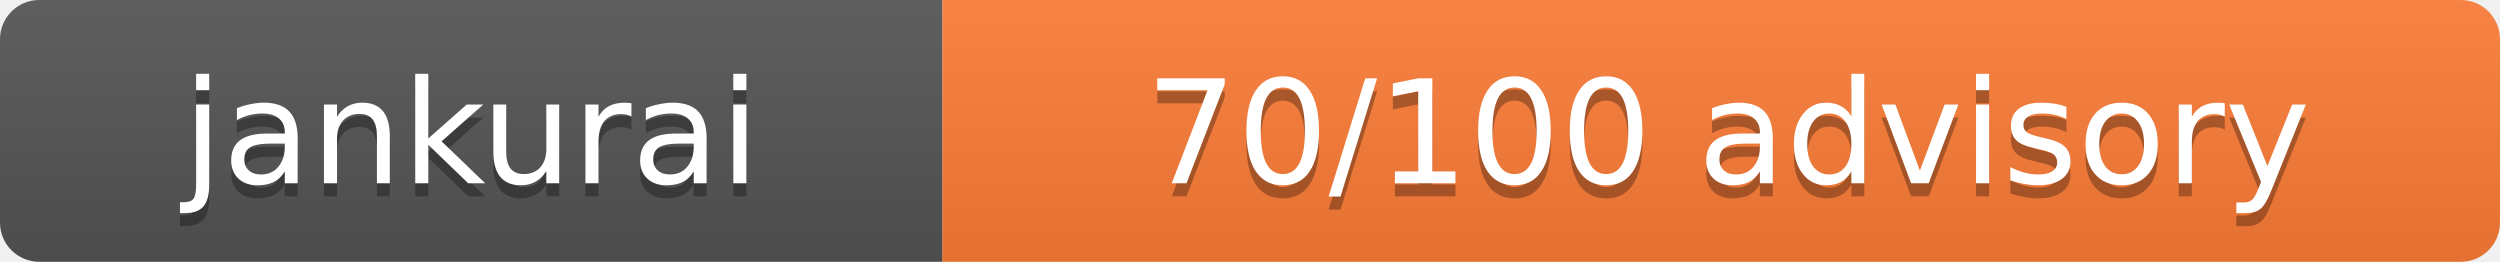
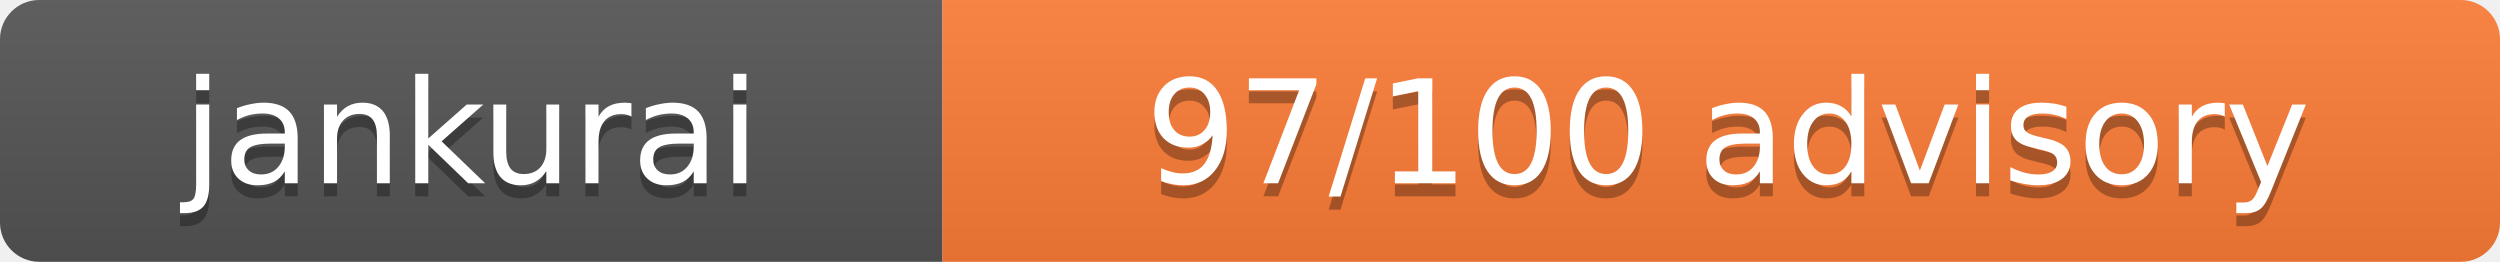
- <svg xmlns="http://www.w3.org/2000/svg" width="191" height="20" role="img" aria-label="Jankurai score: 70/100 advisory">
+ <svg xmlns="http://www.w3.org/2000/svg" width="191" height="20" role="img" aria-label="Jankurai score: 97/100 advisory">
  <linearGradient id="jankurai-badge-shadow" x2="0" y2="100%">
    <stop offset="0" stop-color="#bbb" stop-opacity=".1" />
    <stop offset="1" stop-opacity=".1" />
  </linearGradient>
  <clipPath id="jankurai-badge-radius">
    <rect width="191" height="20" rx="3" fill="#fff" />
  </clipPath>
  <g clip-path="url(#jankurai-badge-radius)">
    <rect width="72" height="20" fill="#555" />
    <rect x="72" width="119" height="20" fill="#fe7d37" />
    <rect width="191" height="20" fill="url(#jankurai-badge-shadow)" />
  </g>
  <g fill="#fff" text-anchor="middle" font-family="Verdana,Geneva,DejaVu Sans,sans-serif" font-size="11">
    <text x="36" y="15" fill="#010101" fill-opacity=".3">jankurai</text>
    <text x="36" y="14">jankurai</text>
-     <text x="132" y="15" fill="#010101" fill-opacity=".3">70/100 advisory</text>
-     <text x="132" y="14">70/100 advisory</text>
+     <text x="132" y="15" fill="#010101" fill-opacity=".3">97/100 advisory</text>
+     <text x="132" y="14">97/100 advisory</text>
  </g>
</svg>
